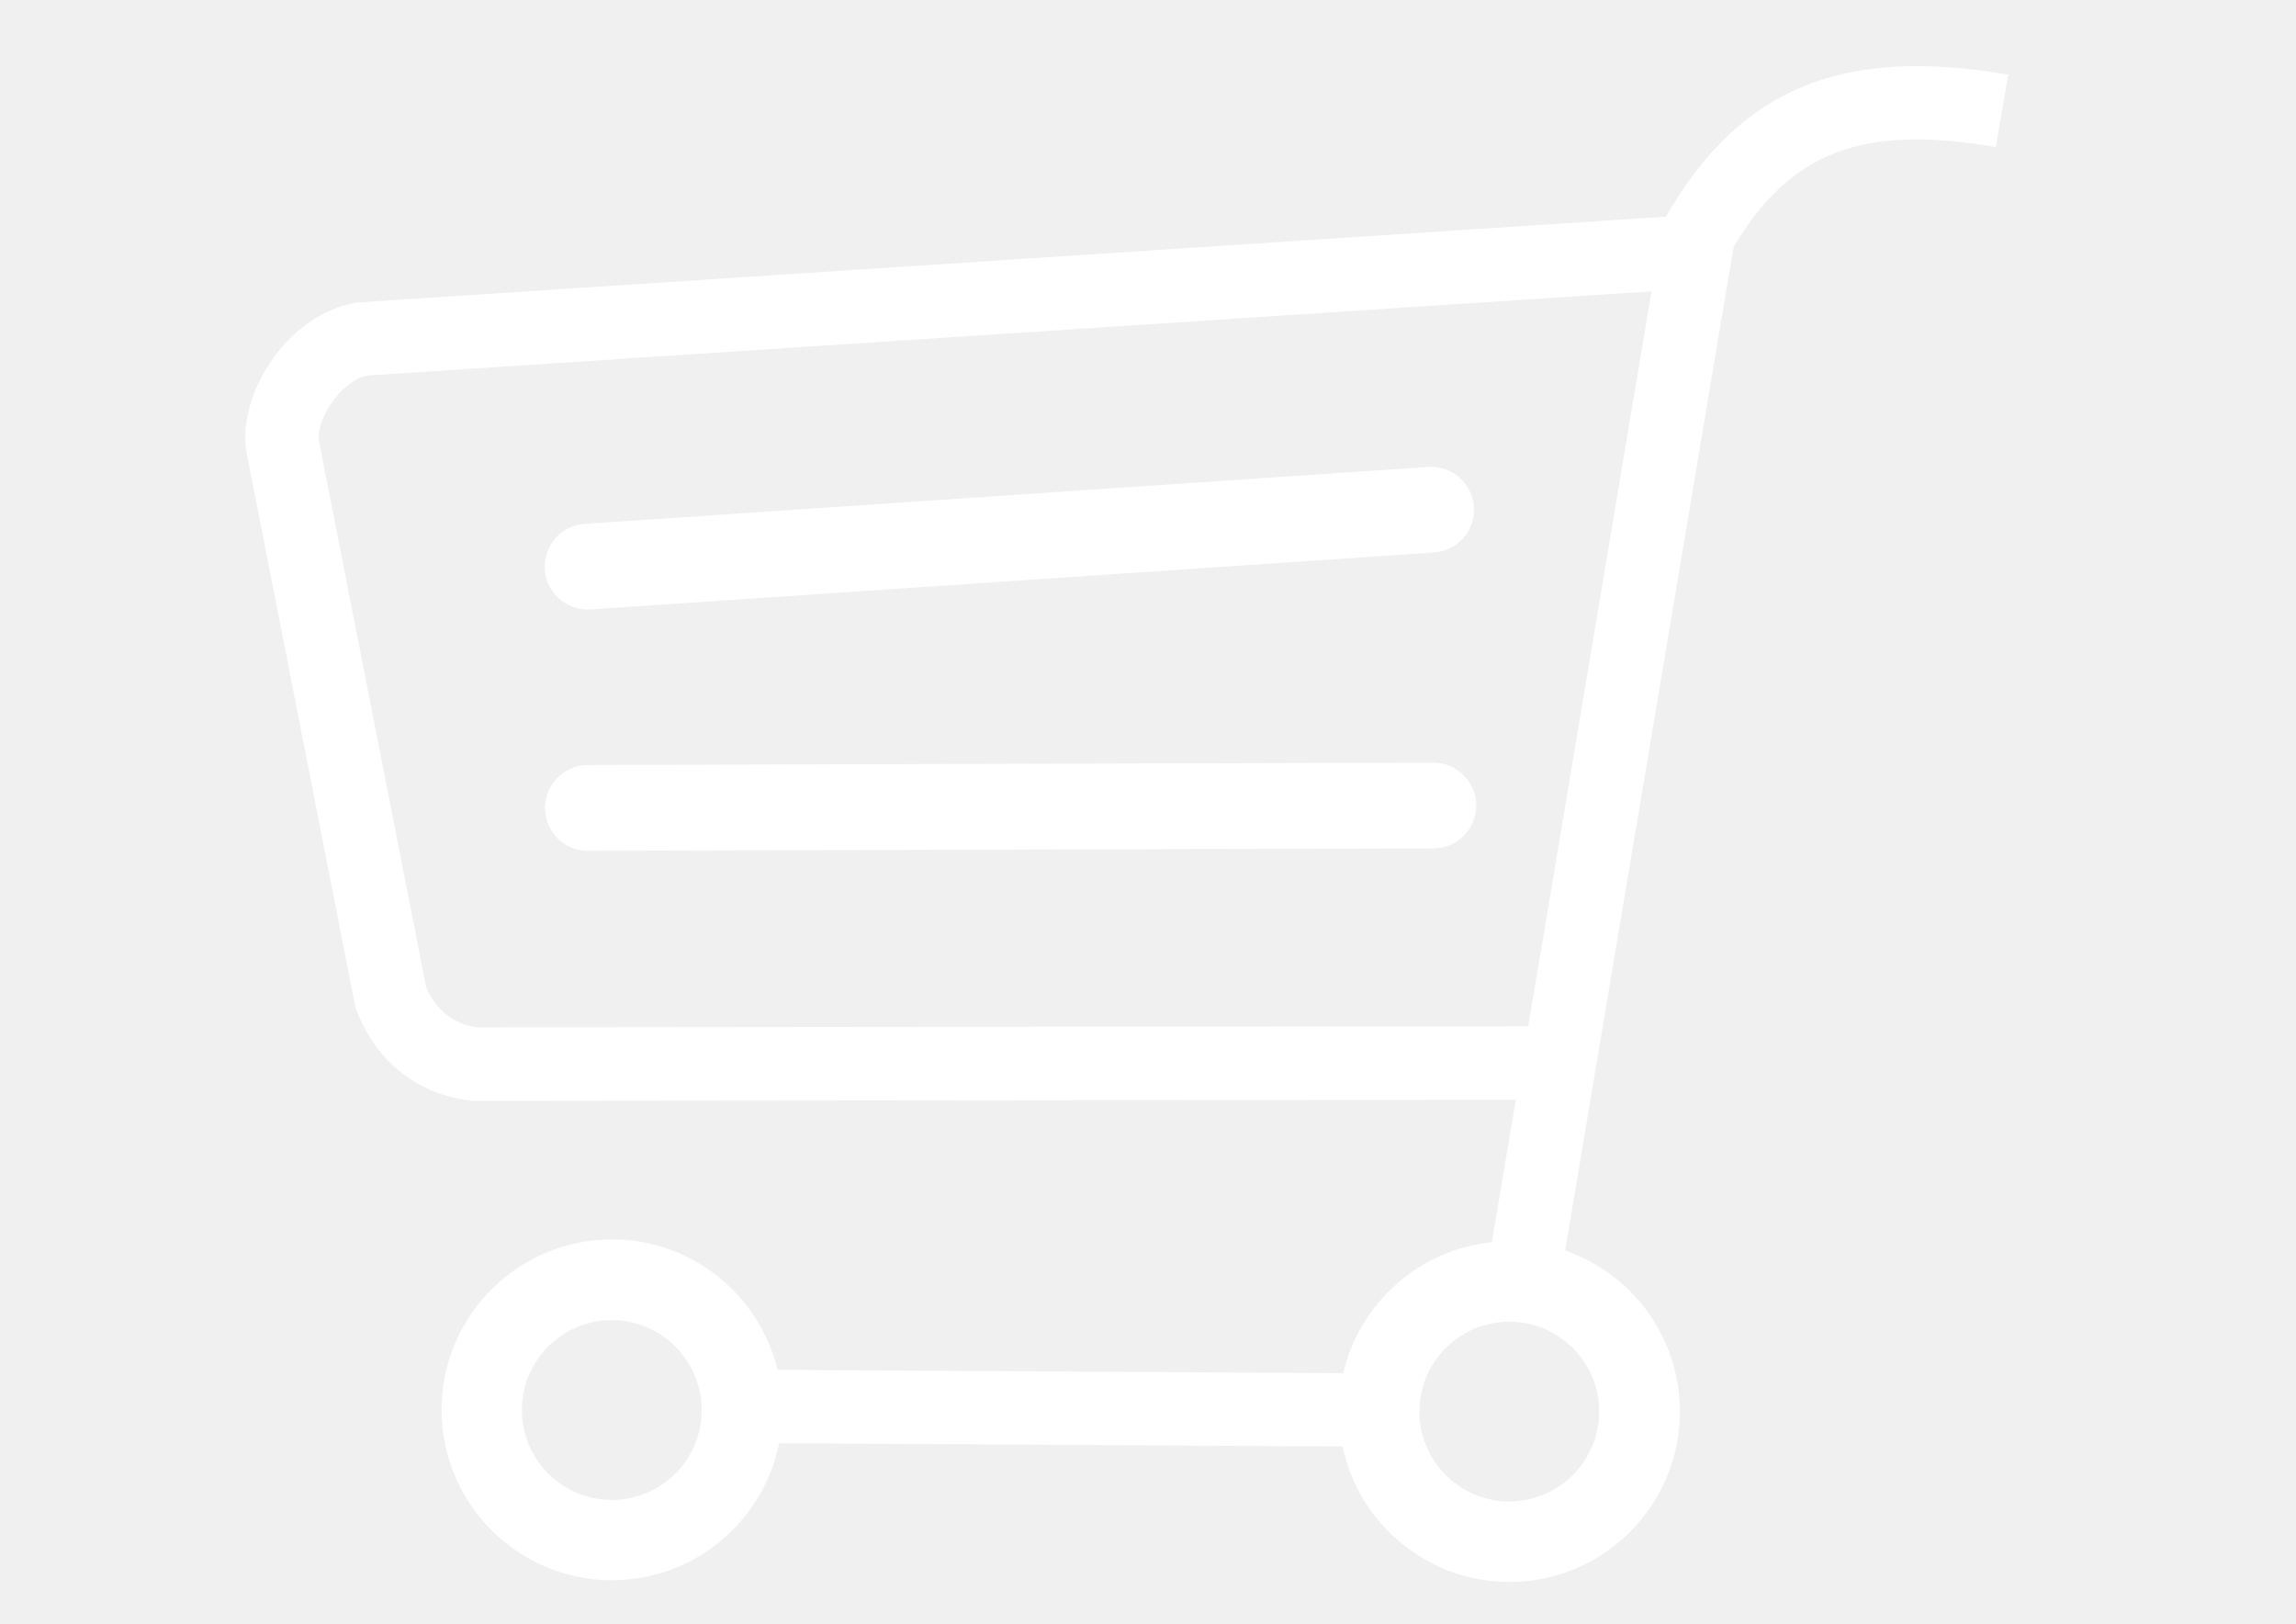
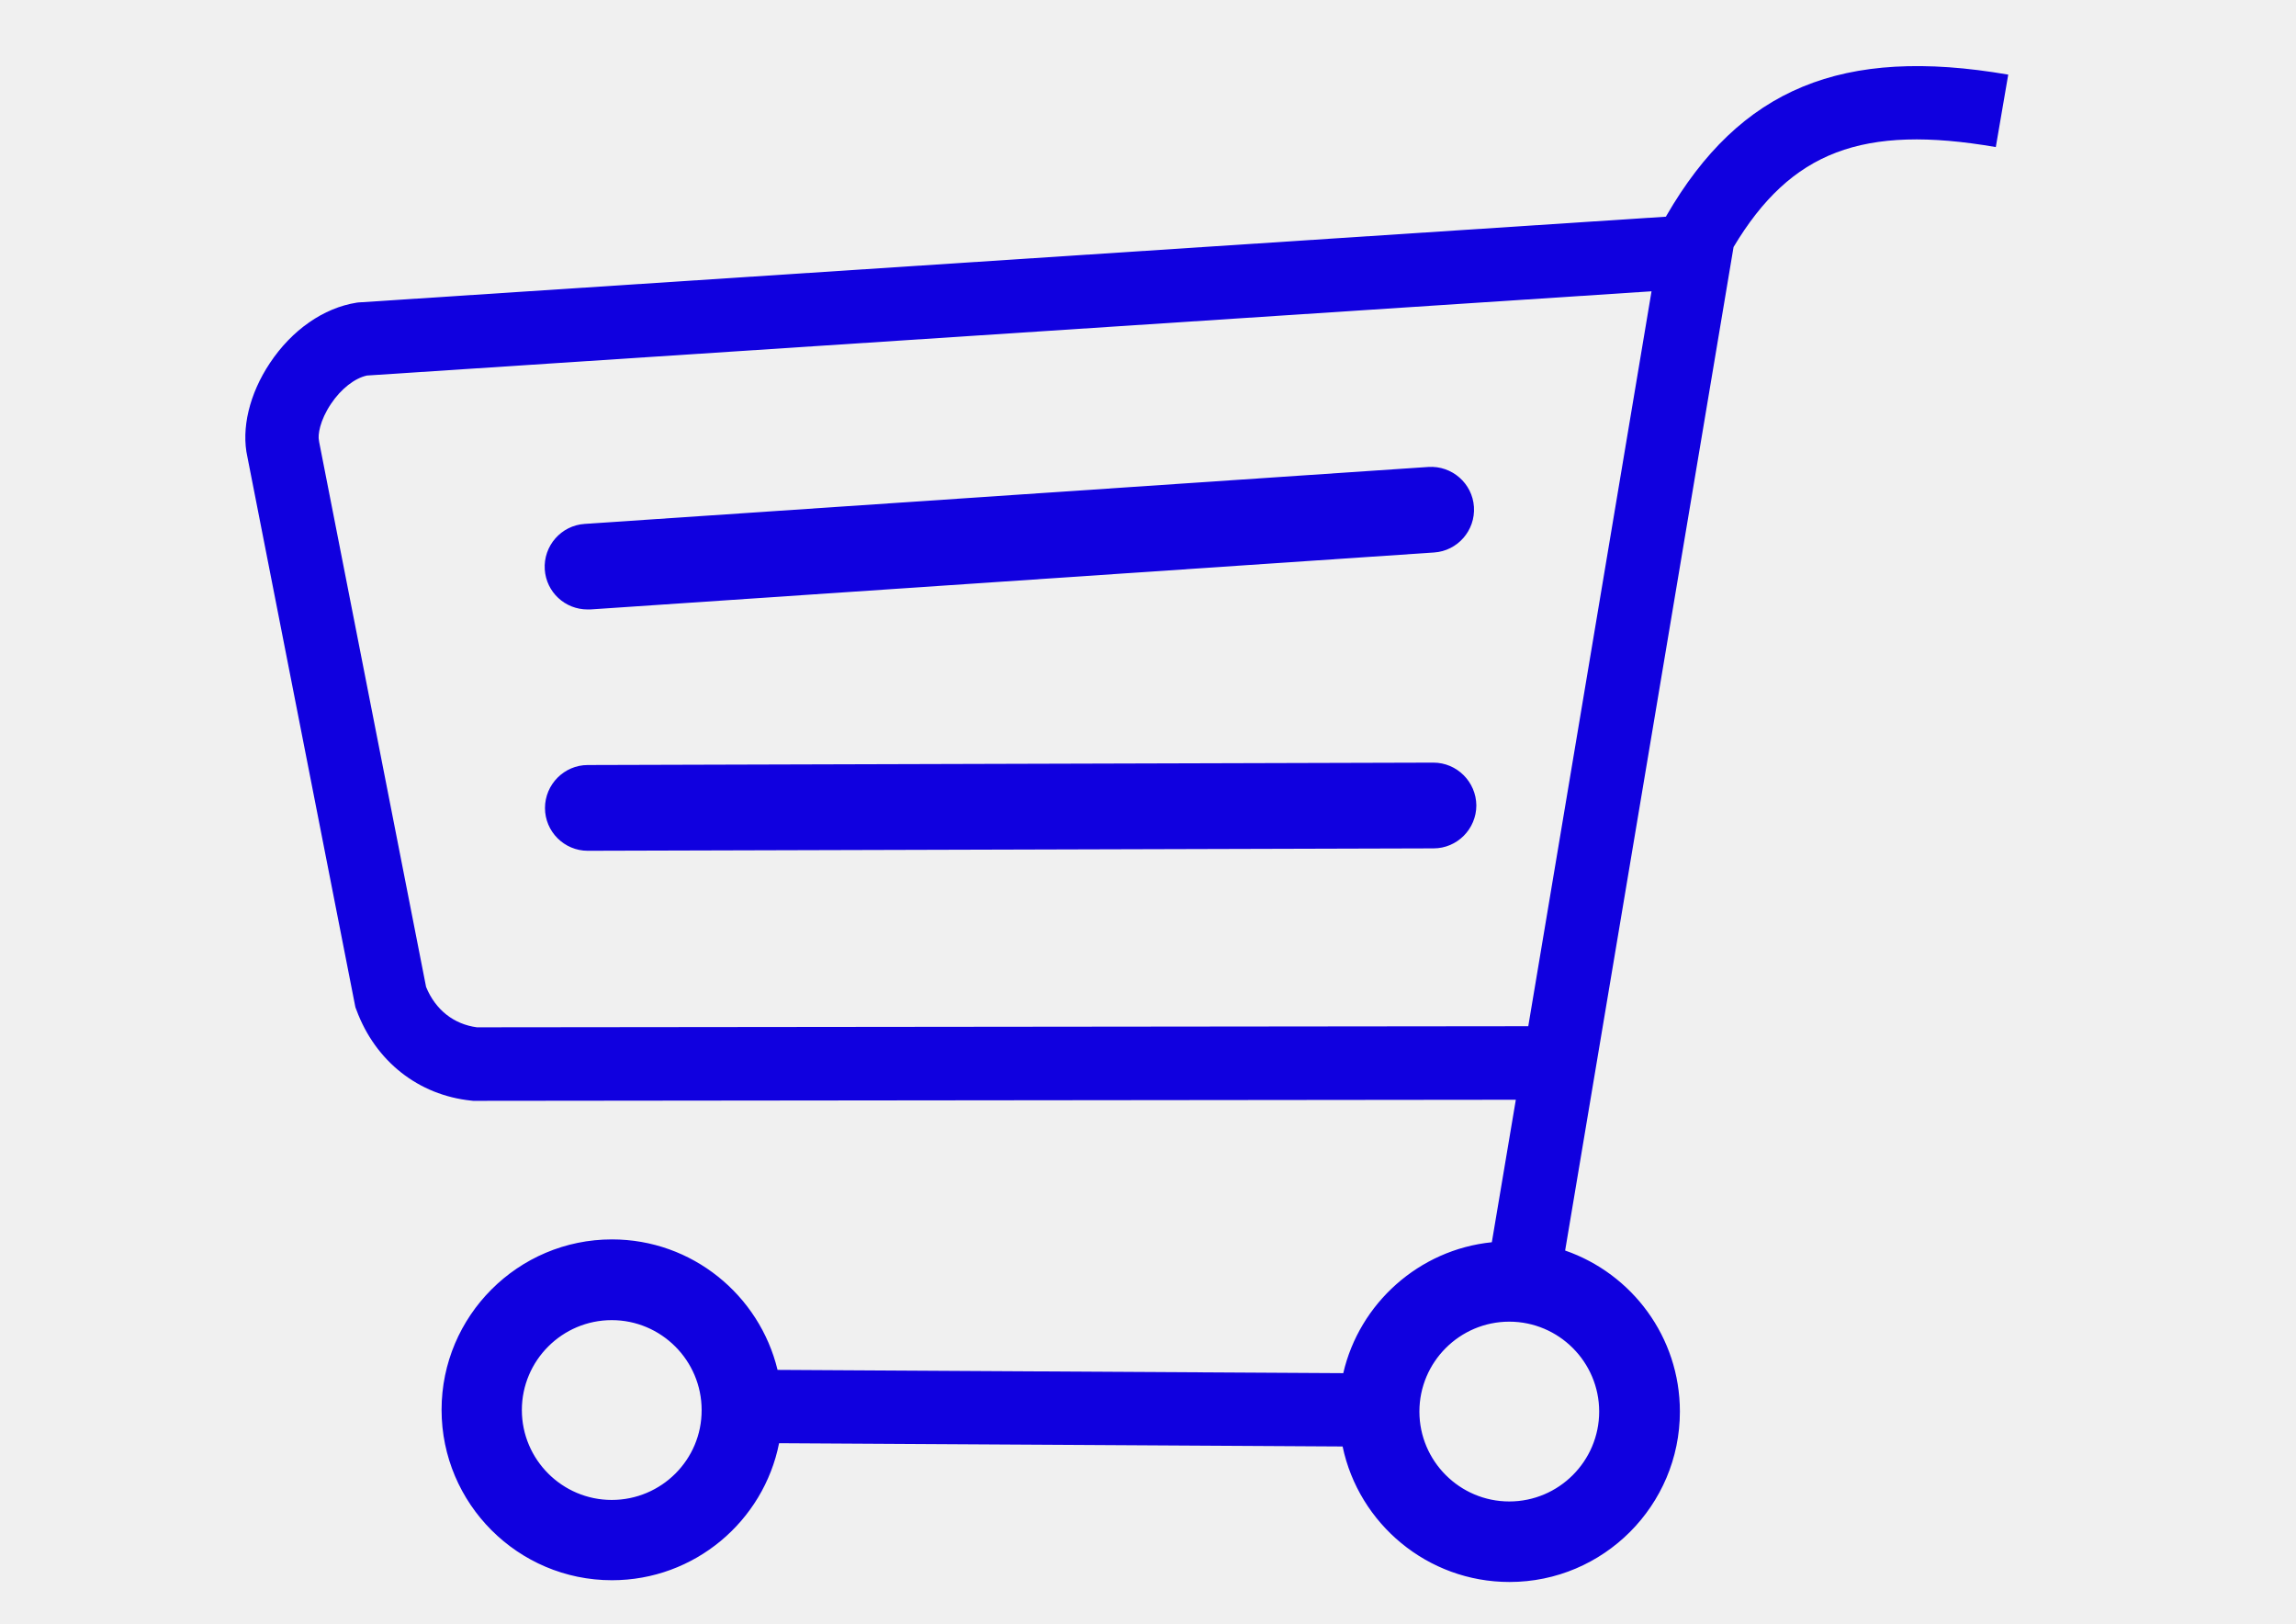
<svg xmlns="http://www.w3.org/2000/svg" version="1.1" id="Warstwa_1" x="0px" y="0px" viewBox="0 0 1052.4 744.1" style="enable-background:new 0 0 1052.4 744.1;" xml:space="preserve">
  <style type="text/css">
- 	.st0{fill:#FFFFFF;}
+ 	.st0{fill:#1000DF;}
</style>
  <g>
-     <path class="st0" d="M763.8,98.9l-0.2,0.4l-599.3,39.3l-0.8,0.1c-15.2,2.4-29.7,12.5-39.8,27.7c-9.4,14.1-13.2,30.1-10.3,43   l49.5,252.2l0.5,1.3c8.7,23.5,28.4,39,52.6,41.5l0.9,0.1l477.9-0.5l-11,65.3c-33.4,3.4-60.7,28-68.1,60l-259.3-1.5   c-8.3-34.3-39.2-59.8-75.9-59.8c-43.1,0-78.1,35.1-78.1,78.1s35,78.1,78.1,78.1c37.8,0,69.5-27,76.6-62.8l258.3,1.5   c7.4,35.4,38.9,62.1,76.5,62.1c43.1,0,78.1-35.1,78.1-78.1c0-34.2-22-63.2-52.6-73.8l77.2-459.9c26.3-43.9,59.2-56.3,120.2-45.8   l5.7-33.2C844.4,21.1,797.6,40.5,763.8,98.9z M280.4,687.4c-22.7,0-41.2-18.5-41.2-41.2c0-22.7,18.5-41.2,41.2-41.2   s41.2,18.5,41.2,41.2C321.7,668.9,303.2,687.4,280.4,687.4z M218.6,470.8c-10.6-1.4-19-8-23.3-18.5l-49-249.7l-0.1-0.7   c-0.6-2.5,0.4-9.2,5.5-16.8c4.6-6.9,10.9-11.8,16.5-13l588.8-38.6l-56.5,336.8L218.6,470.8z M733,646.9c0,22.7-18.5,41.2-41.2,41.2   s-41.2-18.5-41.2-41.2c0-22.7,18.5-41.2,41.2-41.2S733,624.2,733,646.9z" />
+     <path class="st0" d="M763.8,98.9l-0.2,0.4l-599.3,39.3l-0.8,0.1c-15.2,2.4-29.7,12.5-39.8,27.7c-9.4,14.1-13.2,30.1-10.3,43   l49.5,252.2l0.5,1.3c8.7,23.5,28.4,39,52.6,41.5l0.9,0.1l477.9-0.5l-11,65.3c-33.4,3.4-60.7,28-68.1,60l-259.3-1.5   c-8.3-34.3-39.2-59.8-75.9-59.8c-43.1,0-78.1,35.1-78.1,78.1s35,78.1,78.1,78.1c37.8,0,69.5-27,76.6-62.8l258.3,1.5   c7.4,35.4,38.9,62.1,76.5,62.1c43.1,0,78.1-35.1,78.1-78.1c0-34.2-22-63.2-52.6-73.8l77.2-459.9c26.3-43.9,59.2-56.3,120.2-45.8   l5.7-33.2C844.4,21.1,797.6,40.5,763.8,98.9z M280.4,687.4c-22.7,0-41.2-18.5-41.2-41.2s18.5-41.2,41.2-41.2s41.2,18.5,41.2,41.2   C321.7,668.9,303.2,687.4,280.4,687.4z M218.6,470.8c-10.6-1.4-19-8-23.3-18.5l-49-249.7l-0.1-0.7c-0.6-2.5,0.4-9.2,5.5-16.8   c4.6-6.9,10.9-11.8,16.5-13L757,133.5l-56.5,336.8L218.6,470.8z M733,646.9c0,22.7-18.5,41.2-41.2,41.2s-41.2-18.5-41.2-41.2   s18.5-41.2,41.2-41.2S733,624.2,733,646.9z" />
    <path class="st0" d="M269.3,279.3c0.4,0,0.9,0,1.3,0l386.7-26.1c10.8-0.7,19-10.1,18.3-20.9c-0.7-10.8-10.1-19-20.9-18.3L268,240.1   c-10.8,0.7-19,10.1-18.3,20.9C250.4,271.4,259,279.3,269.3,279.3z" />
    <path class="st0" d="M657,349.5C657,349.5,656.9,349.5,657,349.5l-387.6,1.1c-10.8,0-19.6,8.9-19.6,19.7c0,10.8,8.8,19.6,19.6,19.6   c0,0,0,0,0.1,0l387.6-1.1c10.8,0,19.6-8.9,19.6-19.7C676.6,358.3,667.8,349.5,657,349.5z" />
  </g>
</svg>
